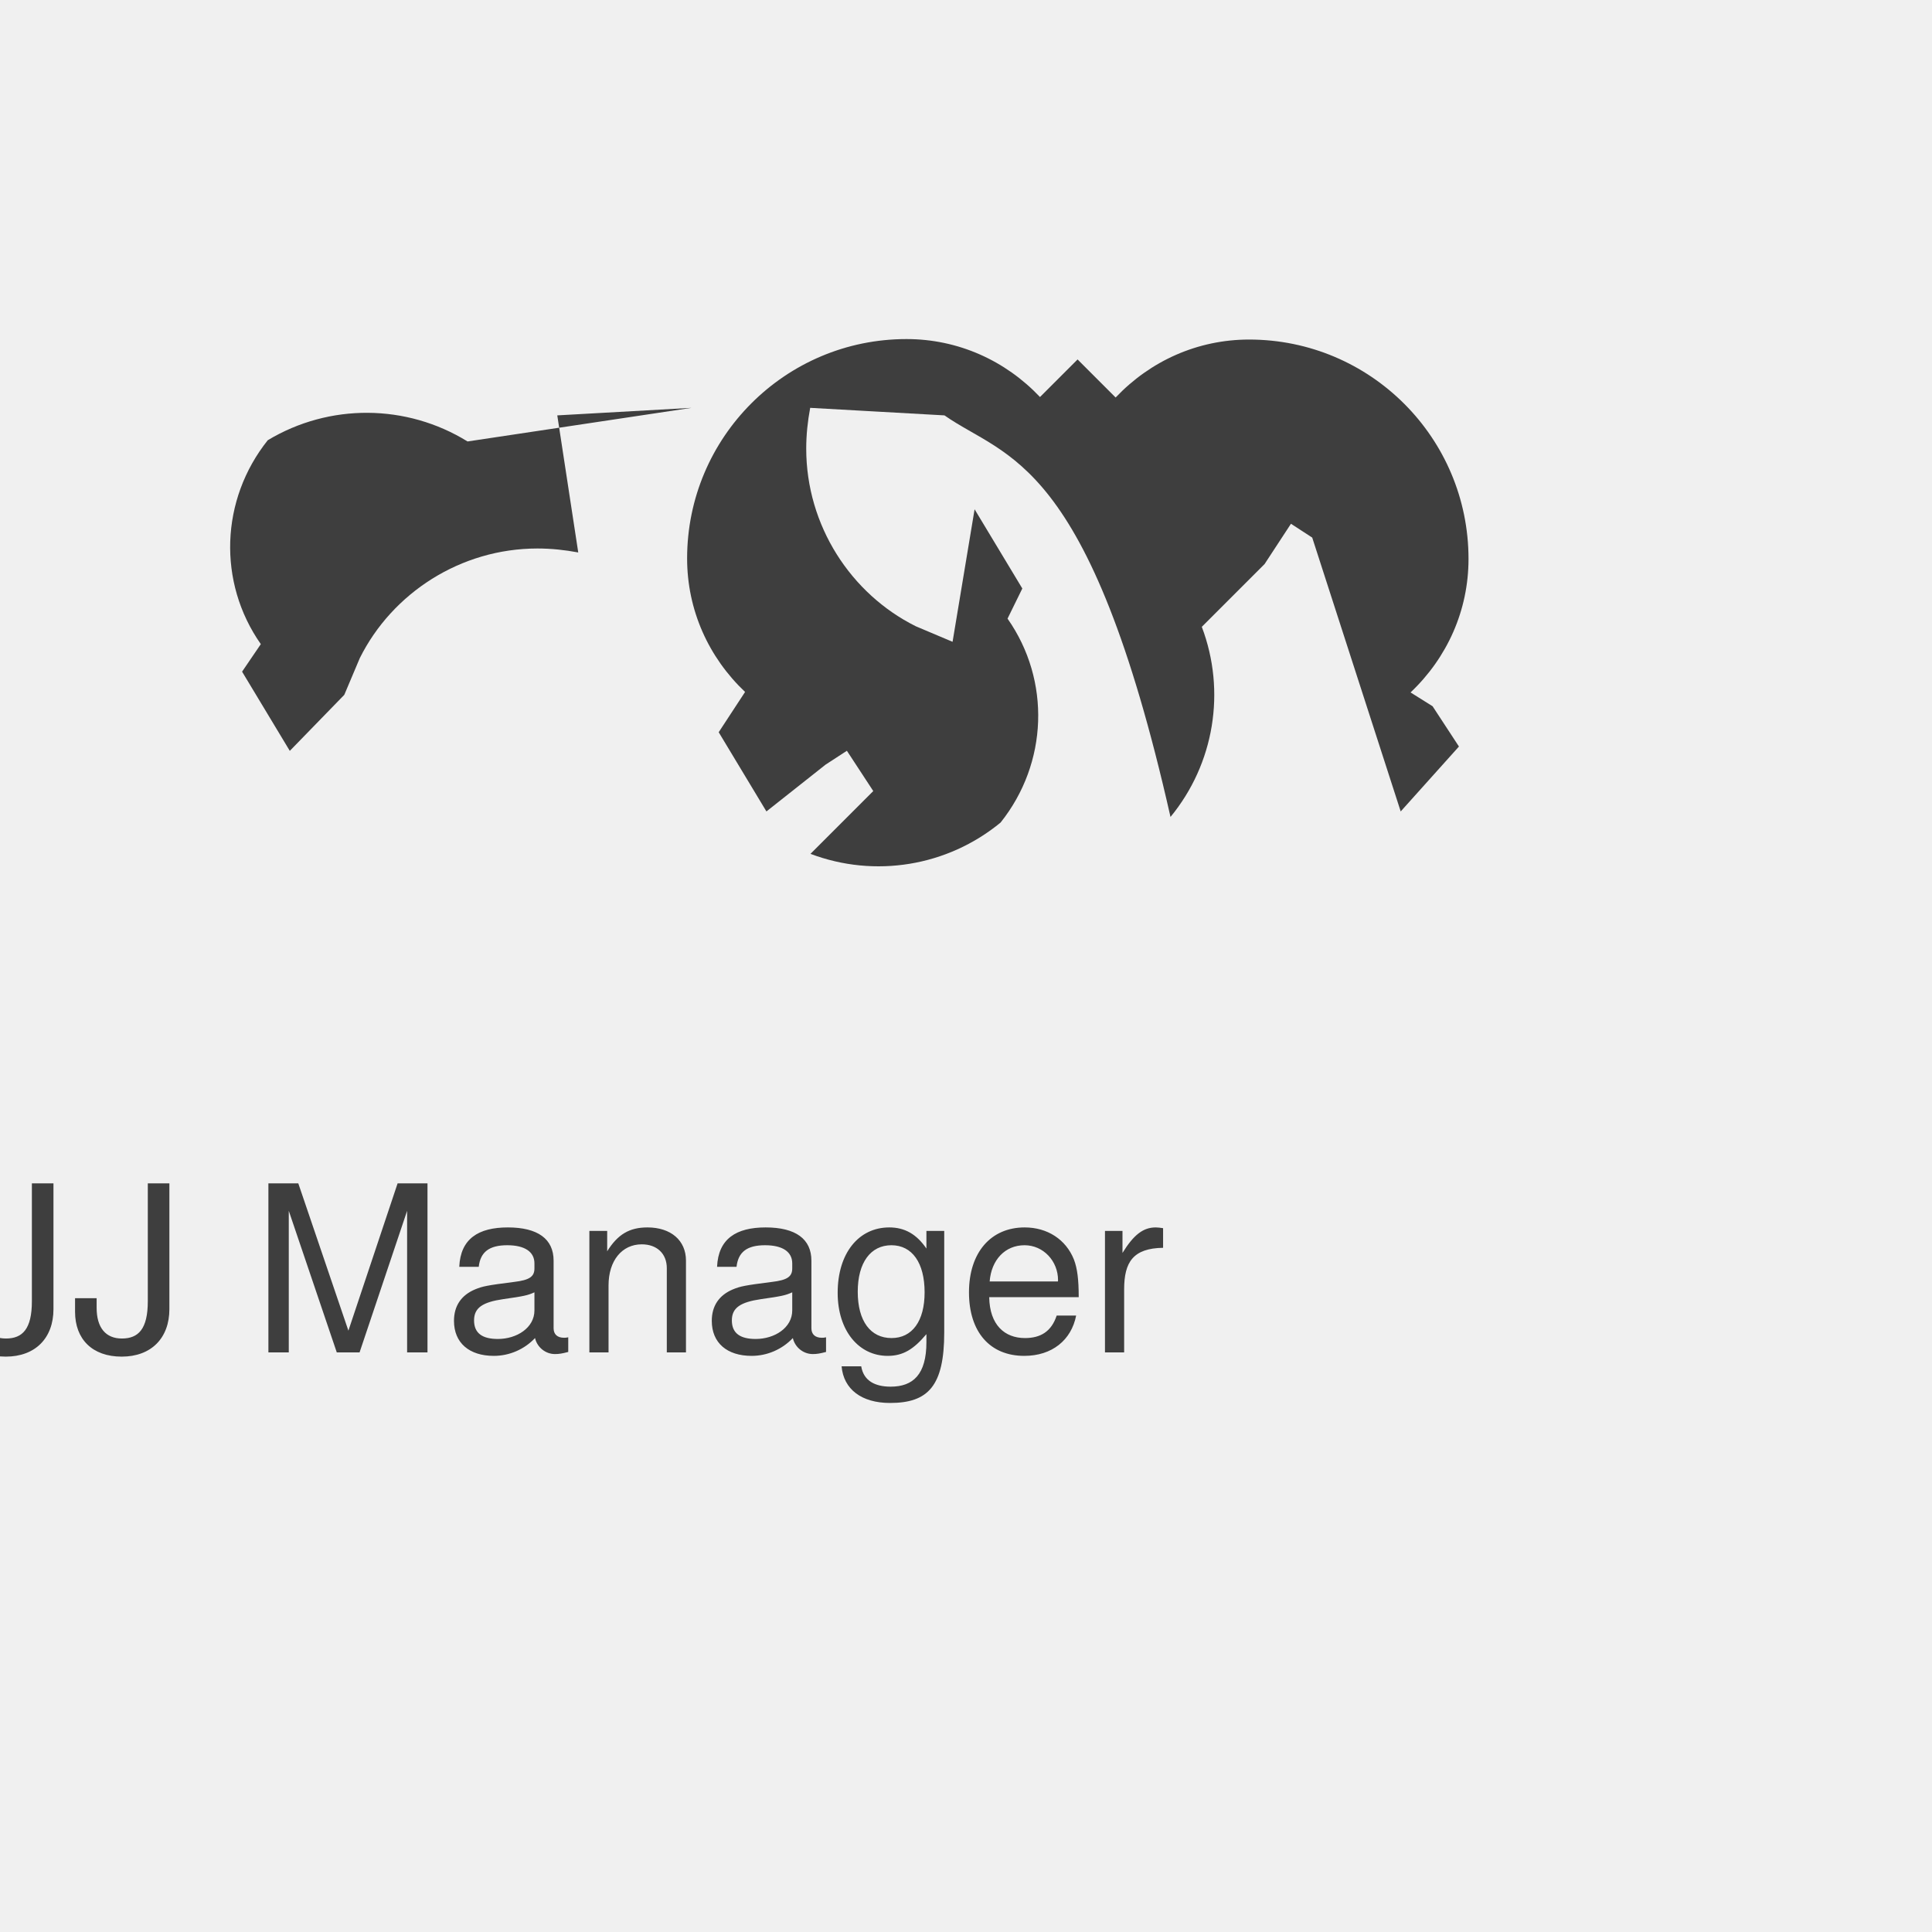
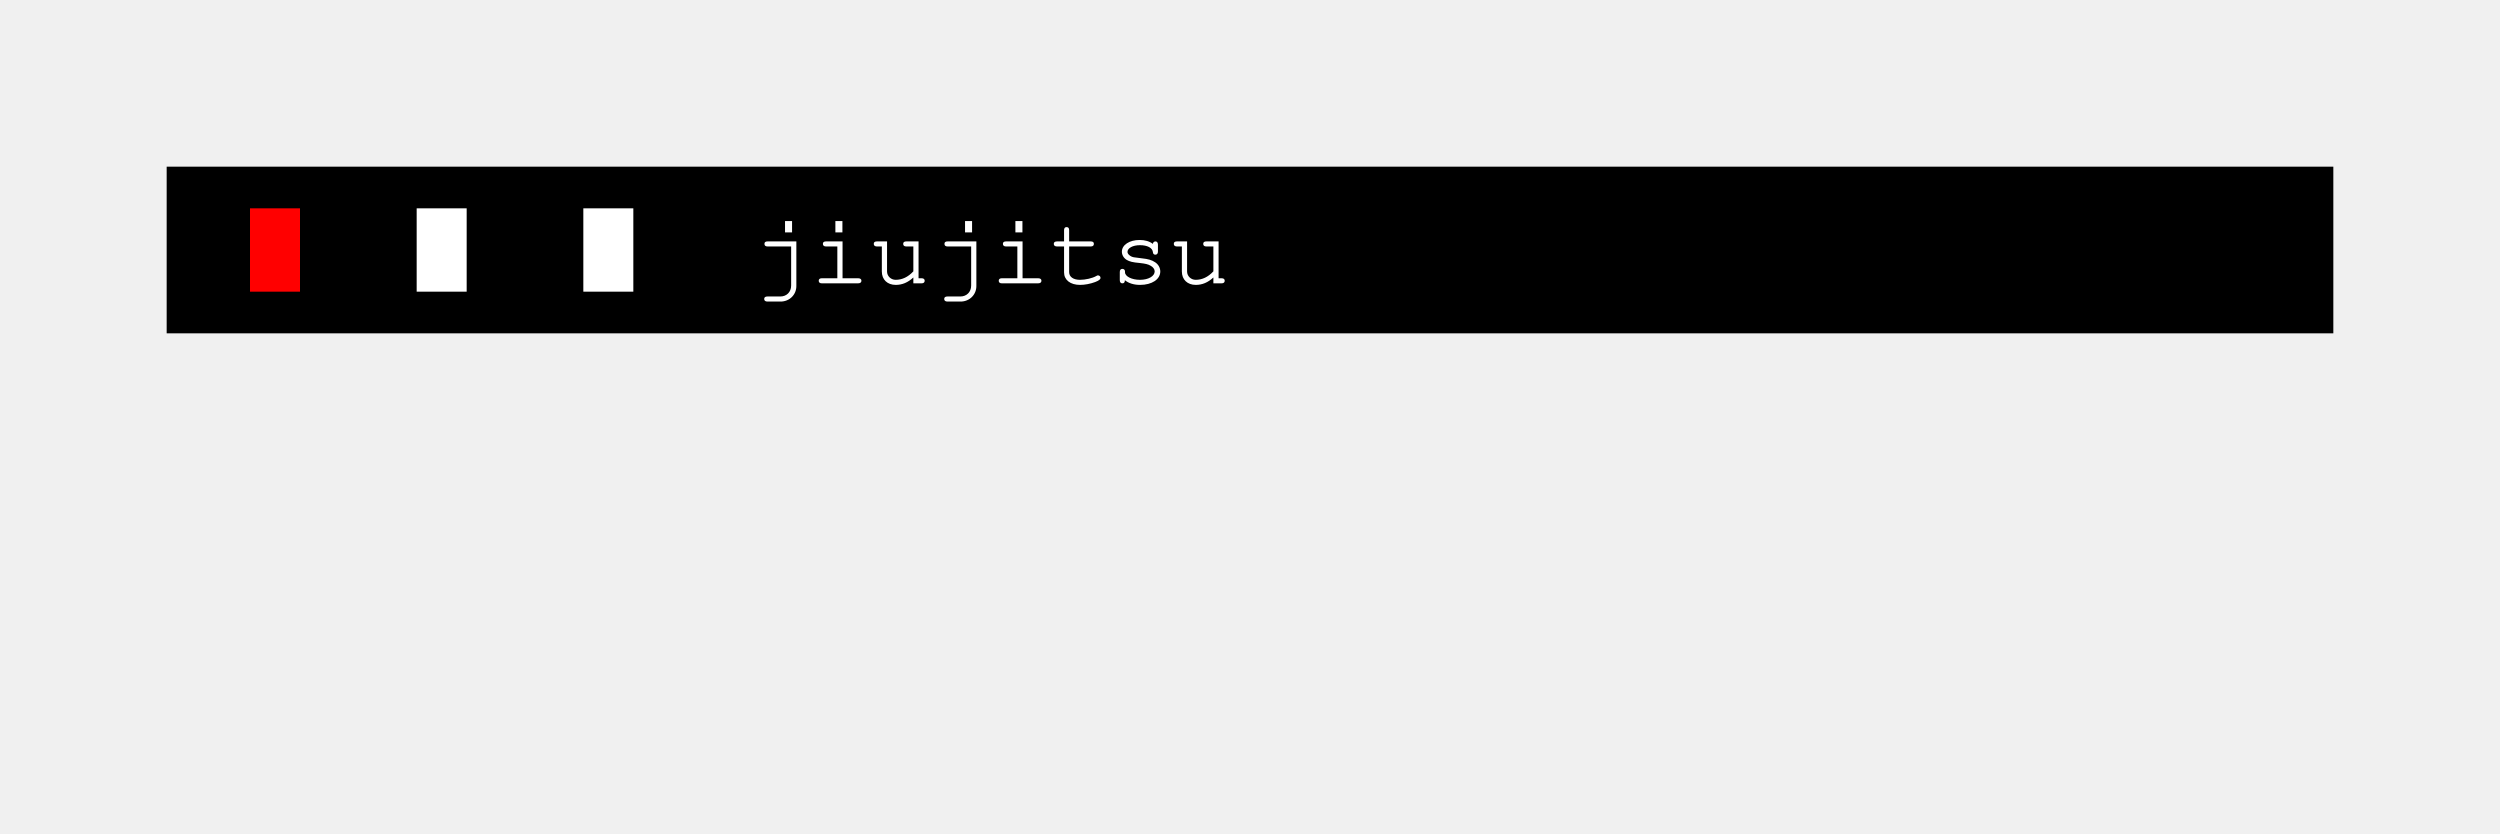
- <svg xmlns="http://www.w3.org/2000/svg" width="200" height="200" viewBox="0 0 200 200">
-   <path d="M71.59,42.22,57.69,43l2.17,14.19c-1.39-.26-2.79-.41-4.22-.41-7.97,0-15.04,4.62-18.39,11.34l-1.61,3.81L30,77.73l-4.94-8.2L27,66.68c-4.49-6.4-4.19-14.96.72-21.11A19.88,19.88,0,0,1,48.4,45.7Z" fill="#3e3e3e" />
-   <path d="M97.77,43l-13.9-.78c-.26,1.39-.41,2.79-.41,4.22,0,7.97,4.62,15.04,11.34,18.39l3.81,1.61,2.28-13.72,4.94,8.2-1.53,3.12c4.49,6.4,4.19,14.96-.72,21.11a19.88,19.88,0,0,1-19.68,3.24l6.5-6.5-2.73-4.17-2.2,1.43L79.34,84l-4.94-8.2,2.73-4.17c-3.79-3.59-6-8.49-6-13.82,0-12.54,10.17-22.71,22.71-22.71,5.33,0,10.23,2.21,13.82,6l3.89-3.89,3.94,3.94c3.59-3.79,8.49-6,13.82-6,12.54,0,22.71,10.17,22.71,22.71,0,5.33-2.21,10.23-6,13.82l2.28,1.43,2.73,4.17L145,84l-9.16-28.35-2.2-1.43-2.73,4.17-6.5,6.5a19.88,19.88,0,0,1-3.24,19.68C112.73,47.19,104.17,47.49,97.77,43Z" fill="#3e3e3e" />
-   <text x="50" y="140" fill="#3e3e3e" font-size="24" font-family="Helvetica Neue" text-anchor="middle">BJJ Manager</text>
+ <svg xmlns="http://www.w3.org/2000/svg" width="300" height="100">
+   <rect x="0" y="0" width="300" height="50" fill="transparent" />
+   <rect x="20" y="20" width="260" height="20" fill="black" />
+   <rect x="30" y="25" width="6" height="10" fill="red" />
+   <rect x="50" y="25" width="6" height="10" fill="white" />
+   <rect x="70" y="25" width="6" height="10" fill="white" />
+   <text x="90" y="34" font-family="courier" font-size="12" fill="#FFF">jiujitsu</text>
</svg>
